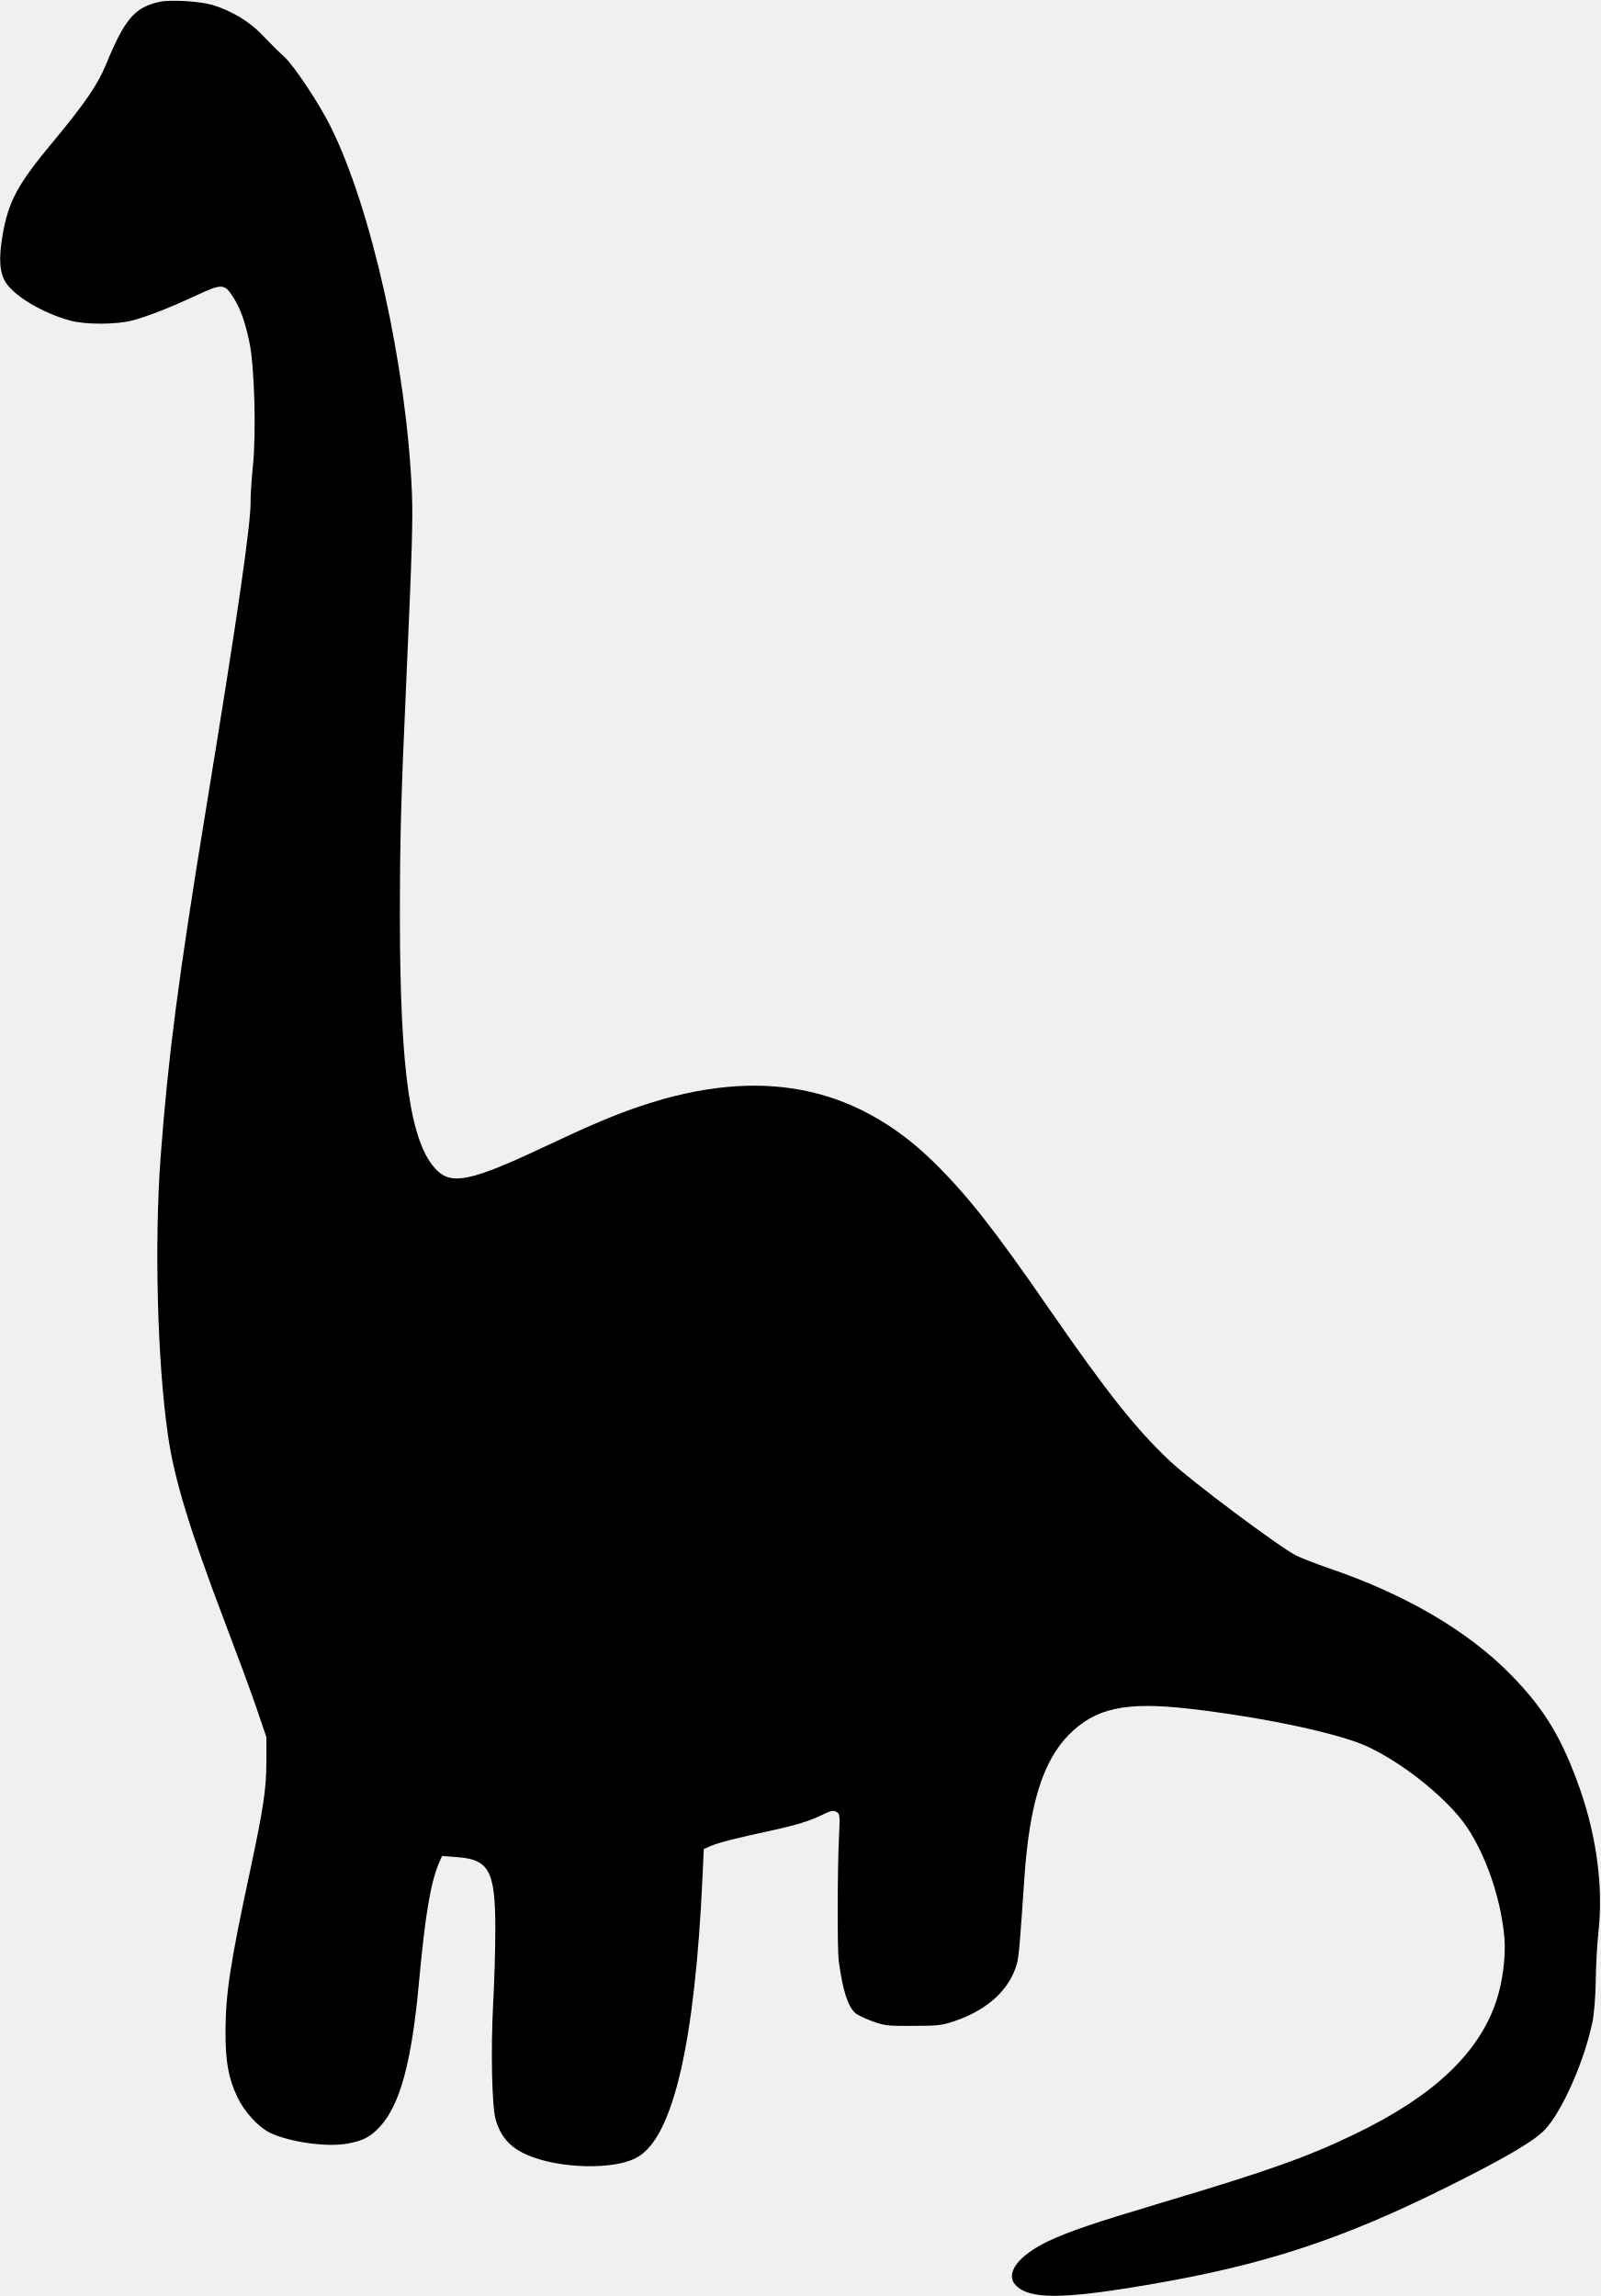
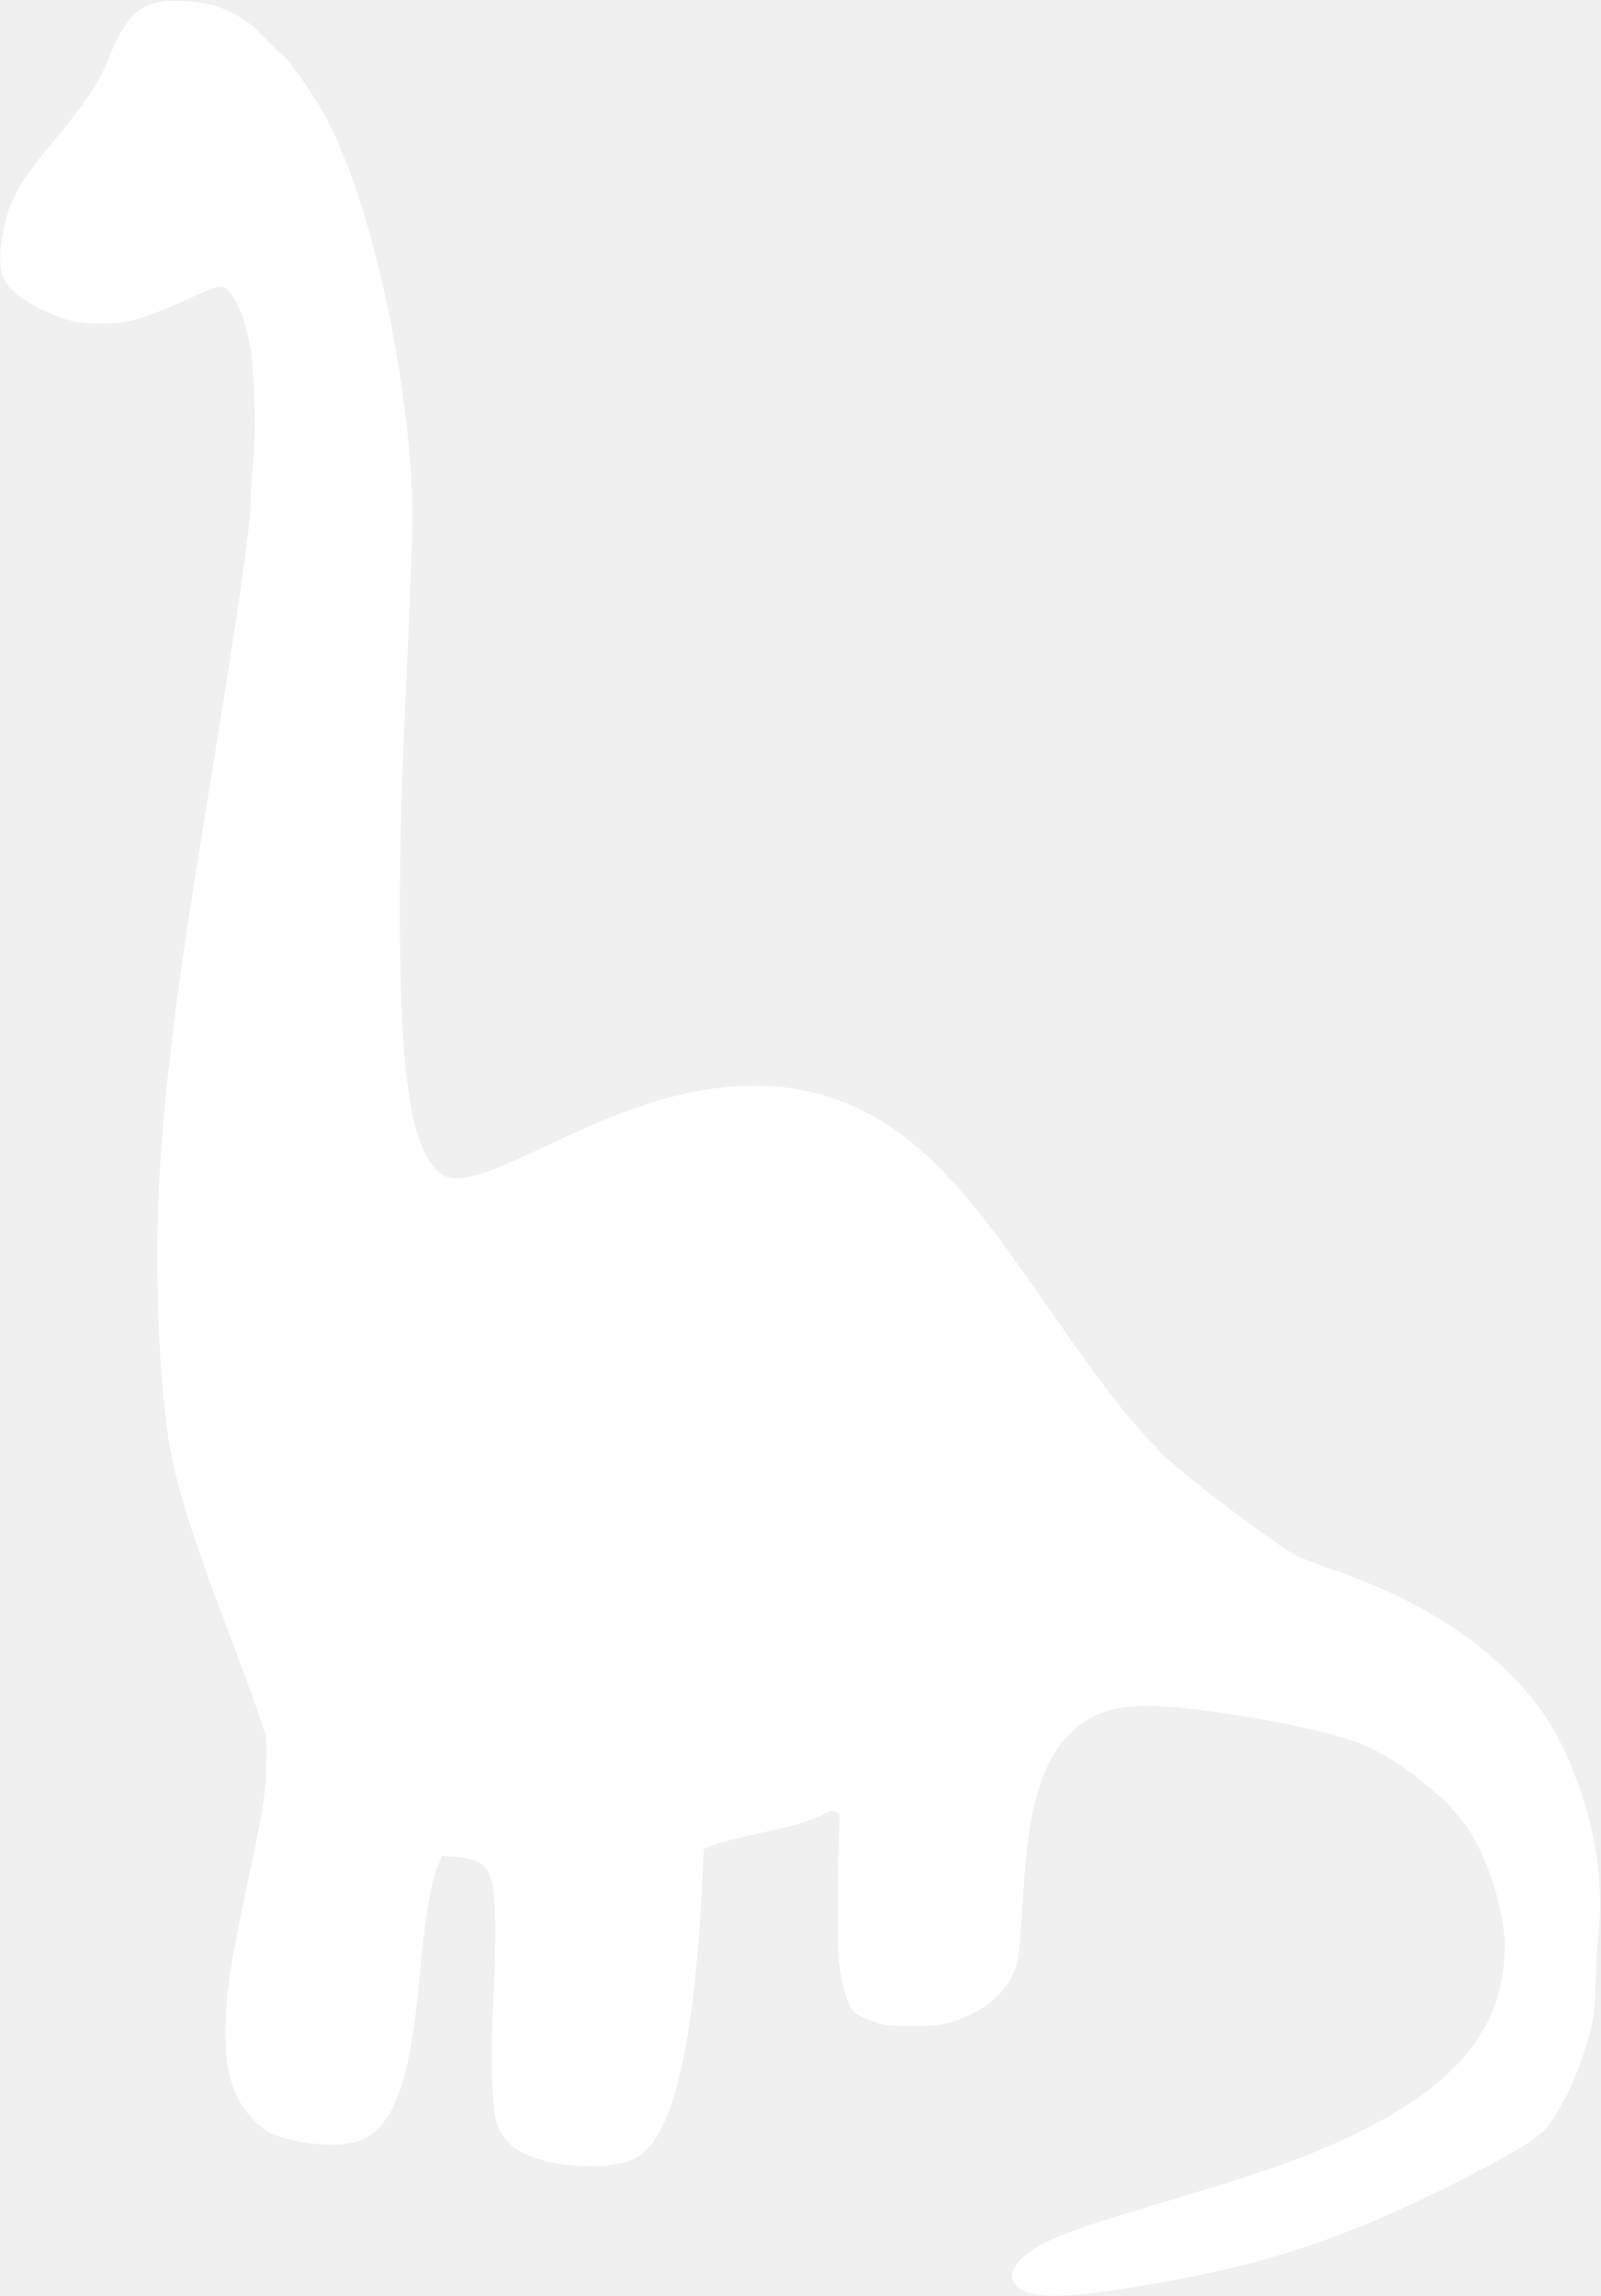
<svg xmlns="http://www.w3.org/2000/svg" version="1.0" width="892pt" height="1280pt" viewBox="0 0 892 1280" preserveAspectRatio="xMidYMid meet">
-   <g transform="translate(0,1280) scale(0.1,-0.1)" fill="#000000" stroke="none">
+   <g transform="translate(0,1280) scale(0.1,-0.1)" fill="#FFFFFF" stroke="none">
    <path d="M891 12790 c-140 -30 -196 -95 -302 -354 -44 -107 -120 -218 -289 -421 -202 -242 -253 -336 -286 -528 -23 -134 -16 -215 23 -269 54 -76 209 -166 354 -205 86 -24 260 -23 349 1 88 24 210 72 356 140 142 66 156 65 204 -11 40 -63 65 -132 90 -250 29 -133 39 -512 19 -699 -7 -71 -12 -149 -12 -174 5 -120 -68 -625 -252 -1750 -150 -919 -208 -1361 -250 -1925 -35 -478 -18 -1136 41 -1545 35 -244 119 -521 316 -1040 66 -173 146 -389 177 -480 l56 -165 0 -135 c-1 -158 -16 -257 -91 -610 -111 -517 -136 -681 -137 -895 0 -173 16 -261 68 -370 38 -79 116 -164 180 -195 108 -52 319 -82 434 -60 84 15 127 38 178 93 113 122 178 363 218 802 35 379 65 559 112 669 l17 39 78 -6 c185 -12 219 -75 219 -402 0 -104 -5 -290 -12 -412 -14 -269 -7 -576 14 -650 37 -127 118 -192 289 -233 185 -43 406 -33 503 25 198 115 319 640 361 1564 l7 153 42 18 c45 19 136 42 335 85 138 30 220 55 293 92 39 19 51 21 69 12 20 -11 21 -15 14 -153 -8 -177 -9 -616 -1 -676 22 -166 51 -256 93 -293 11 -10 53 -30 94 -45 68 -25 84 -27 228 -26 142 0 162 3 235 28 183 63 305 177 344 321 10 38 16 106 41 475 28 411 103 652 248 799 146 148 314 185 662 146 416 -47 851 -139 1009 -215 174 -83 374 -236 499 -382 130 -151 237 -435 258 -683 8 -103 -10 -246 -46 -352 -97 -290 -351 -530 -785 -739 -267 -129 -480 -205 -1080 -384 -394 -118 -510 -158 -631 -214 -168 -80 -243 -180 -183 -245 75 -80 257 -80 729 0 657 111 1092 254 1695 556 312 156 470 249 528 312 96 104 217 378 263 596 10 50 17 137 19 235 1 85 8 207 15 270 27 246 -9 523 -100 787 -101 290 -201 457 -393 651 -239 243 -591 448 -1018 592 -68 24 -146 54 -174 68 -92 46 -588 417 -704 527 -191 180 -351 383 -671 845 -308 447 -459 638 -646 822 -441 431 -971 533 -1629 313 -150 -50 -281 -106 -553 -234 -393 -185 -504 -208 -587 -125 -147 146 -205 544 -206 1404 0 445 6 671 36 1330 32 719 37 892 31 1045 -30 706 -226 1586 -456 2045 -62 124 -199 330 -252 380 -43 40 -50 46 -134 133 -67 69 -165 127 -268 159 -71 21 -231 31 -295 18z" />
  </g>
</svg>
